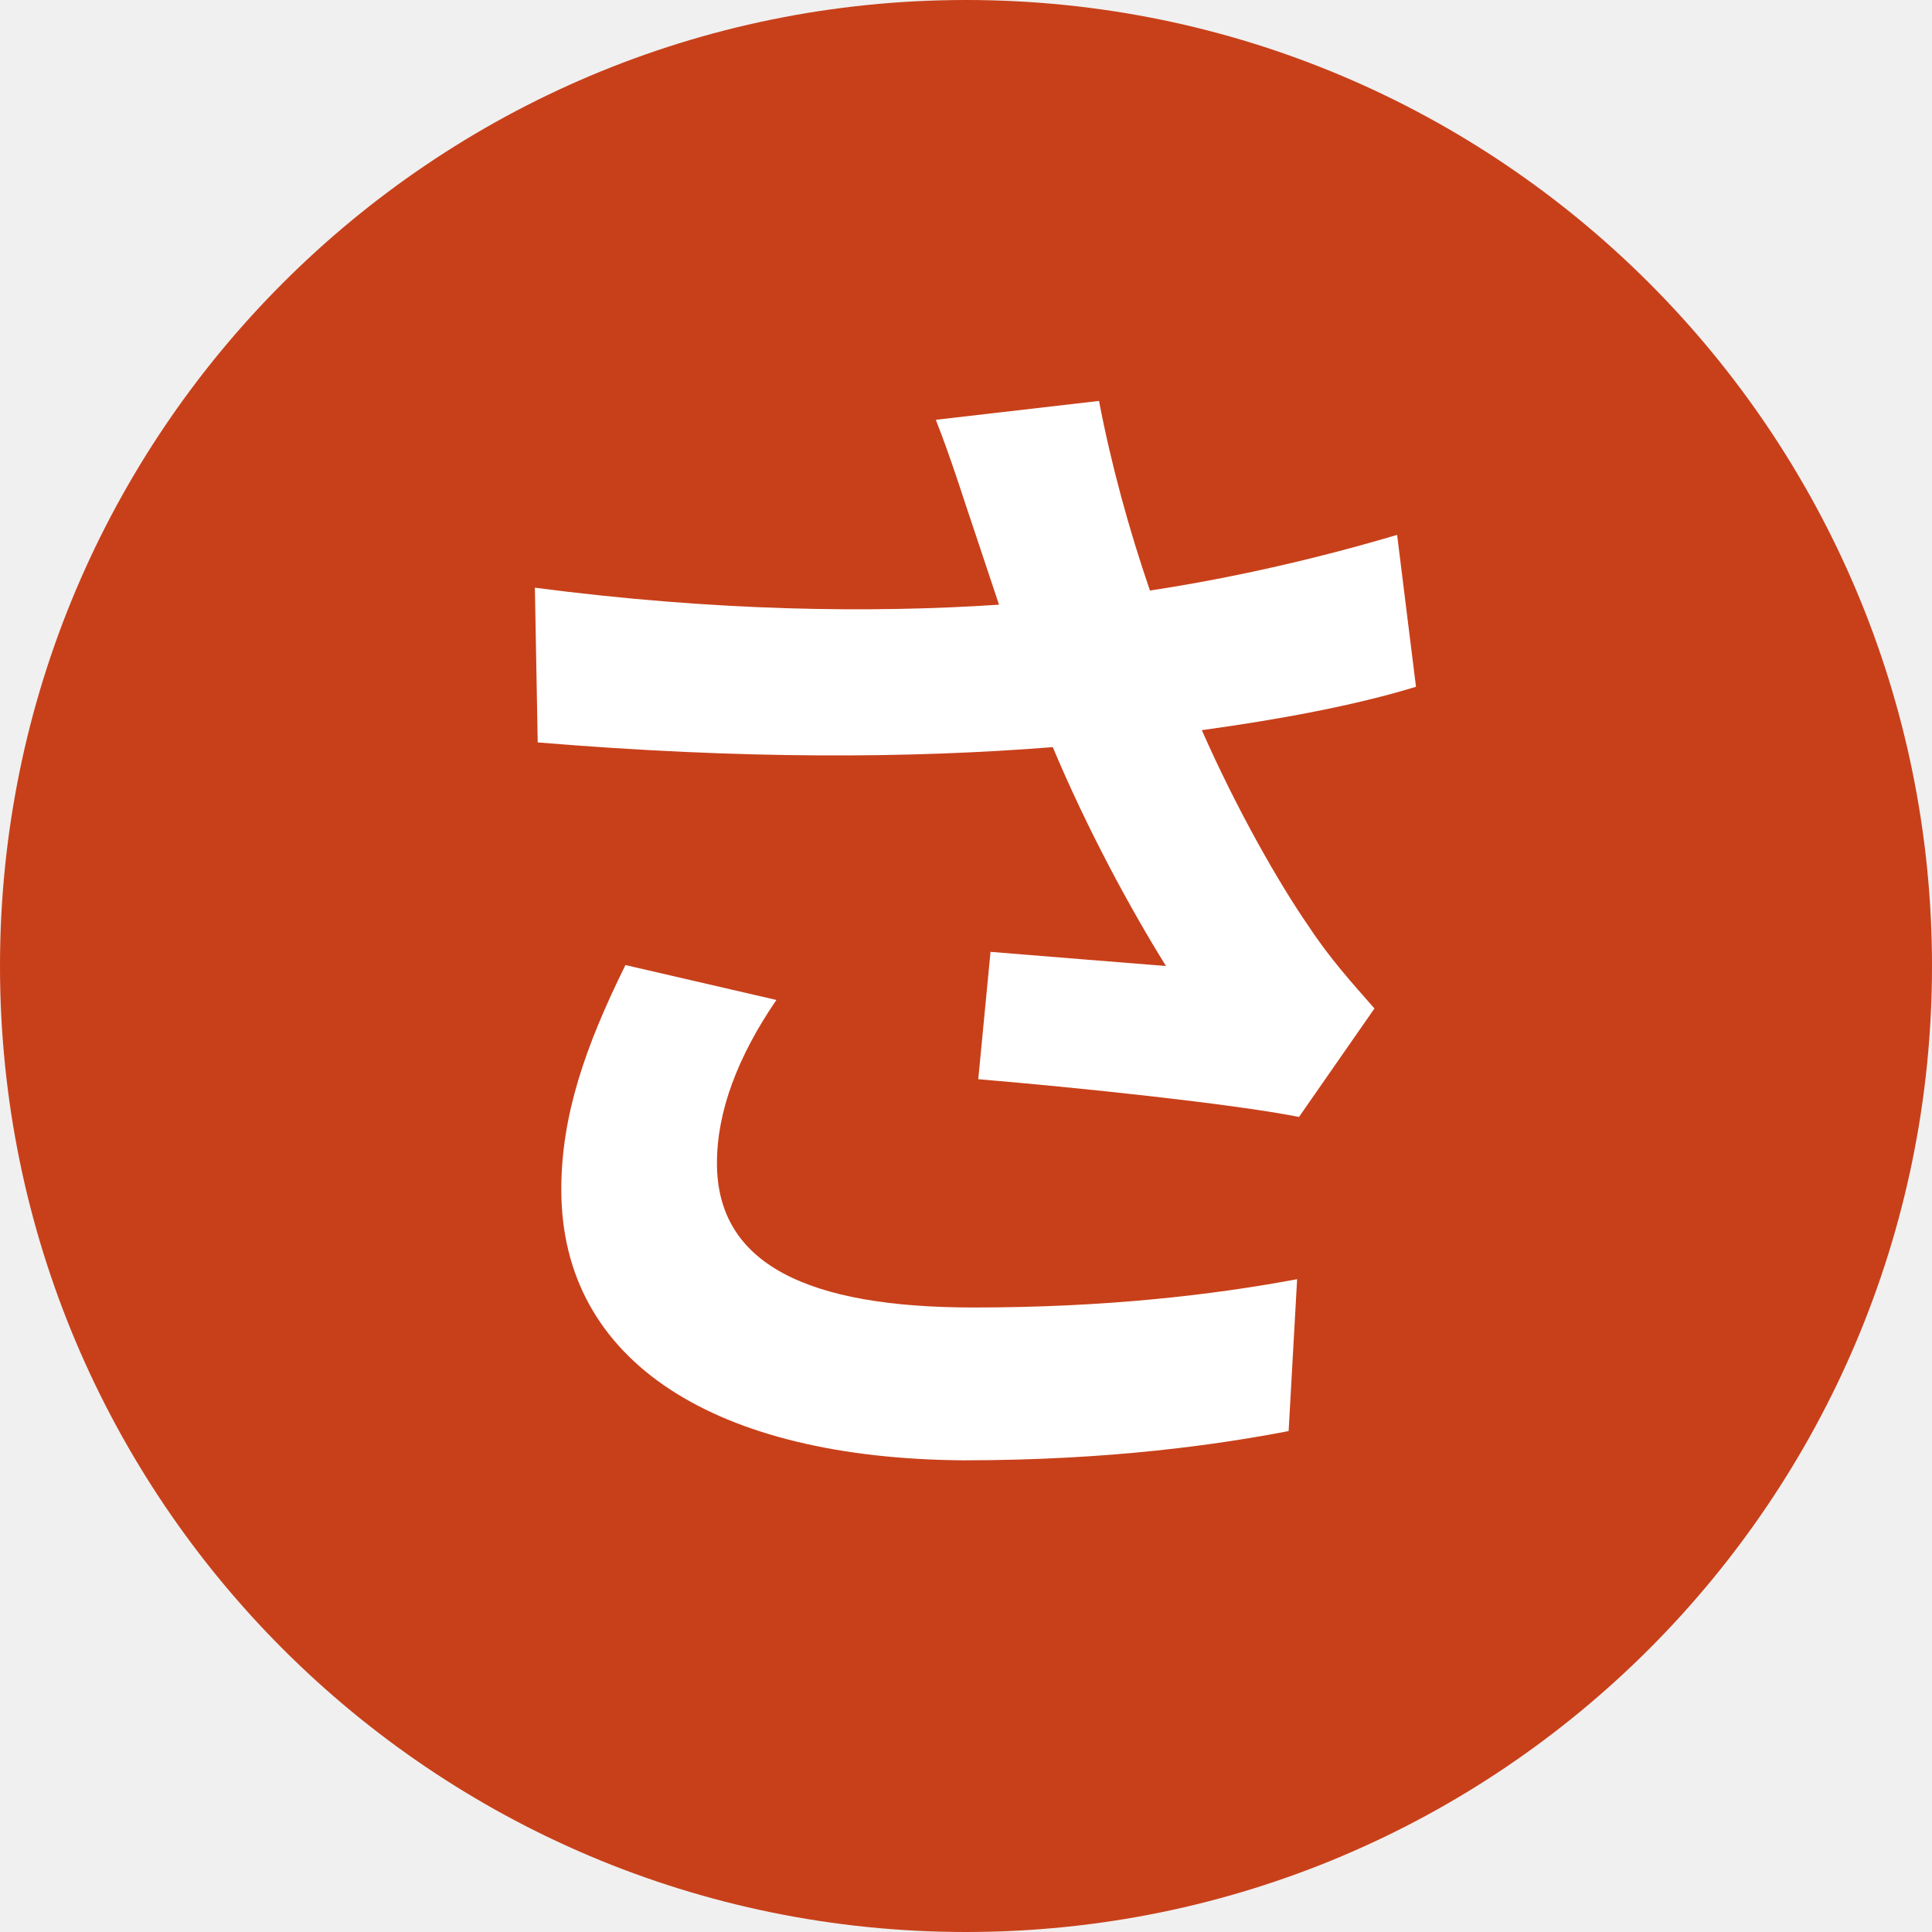
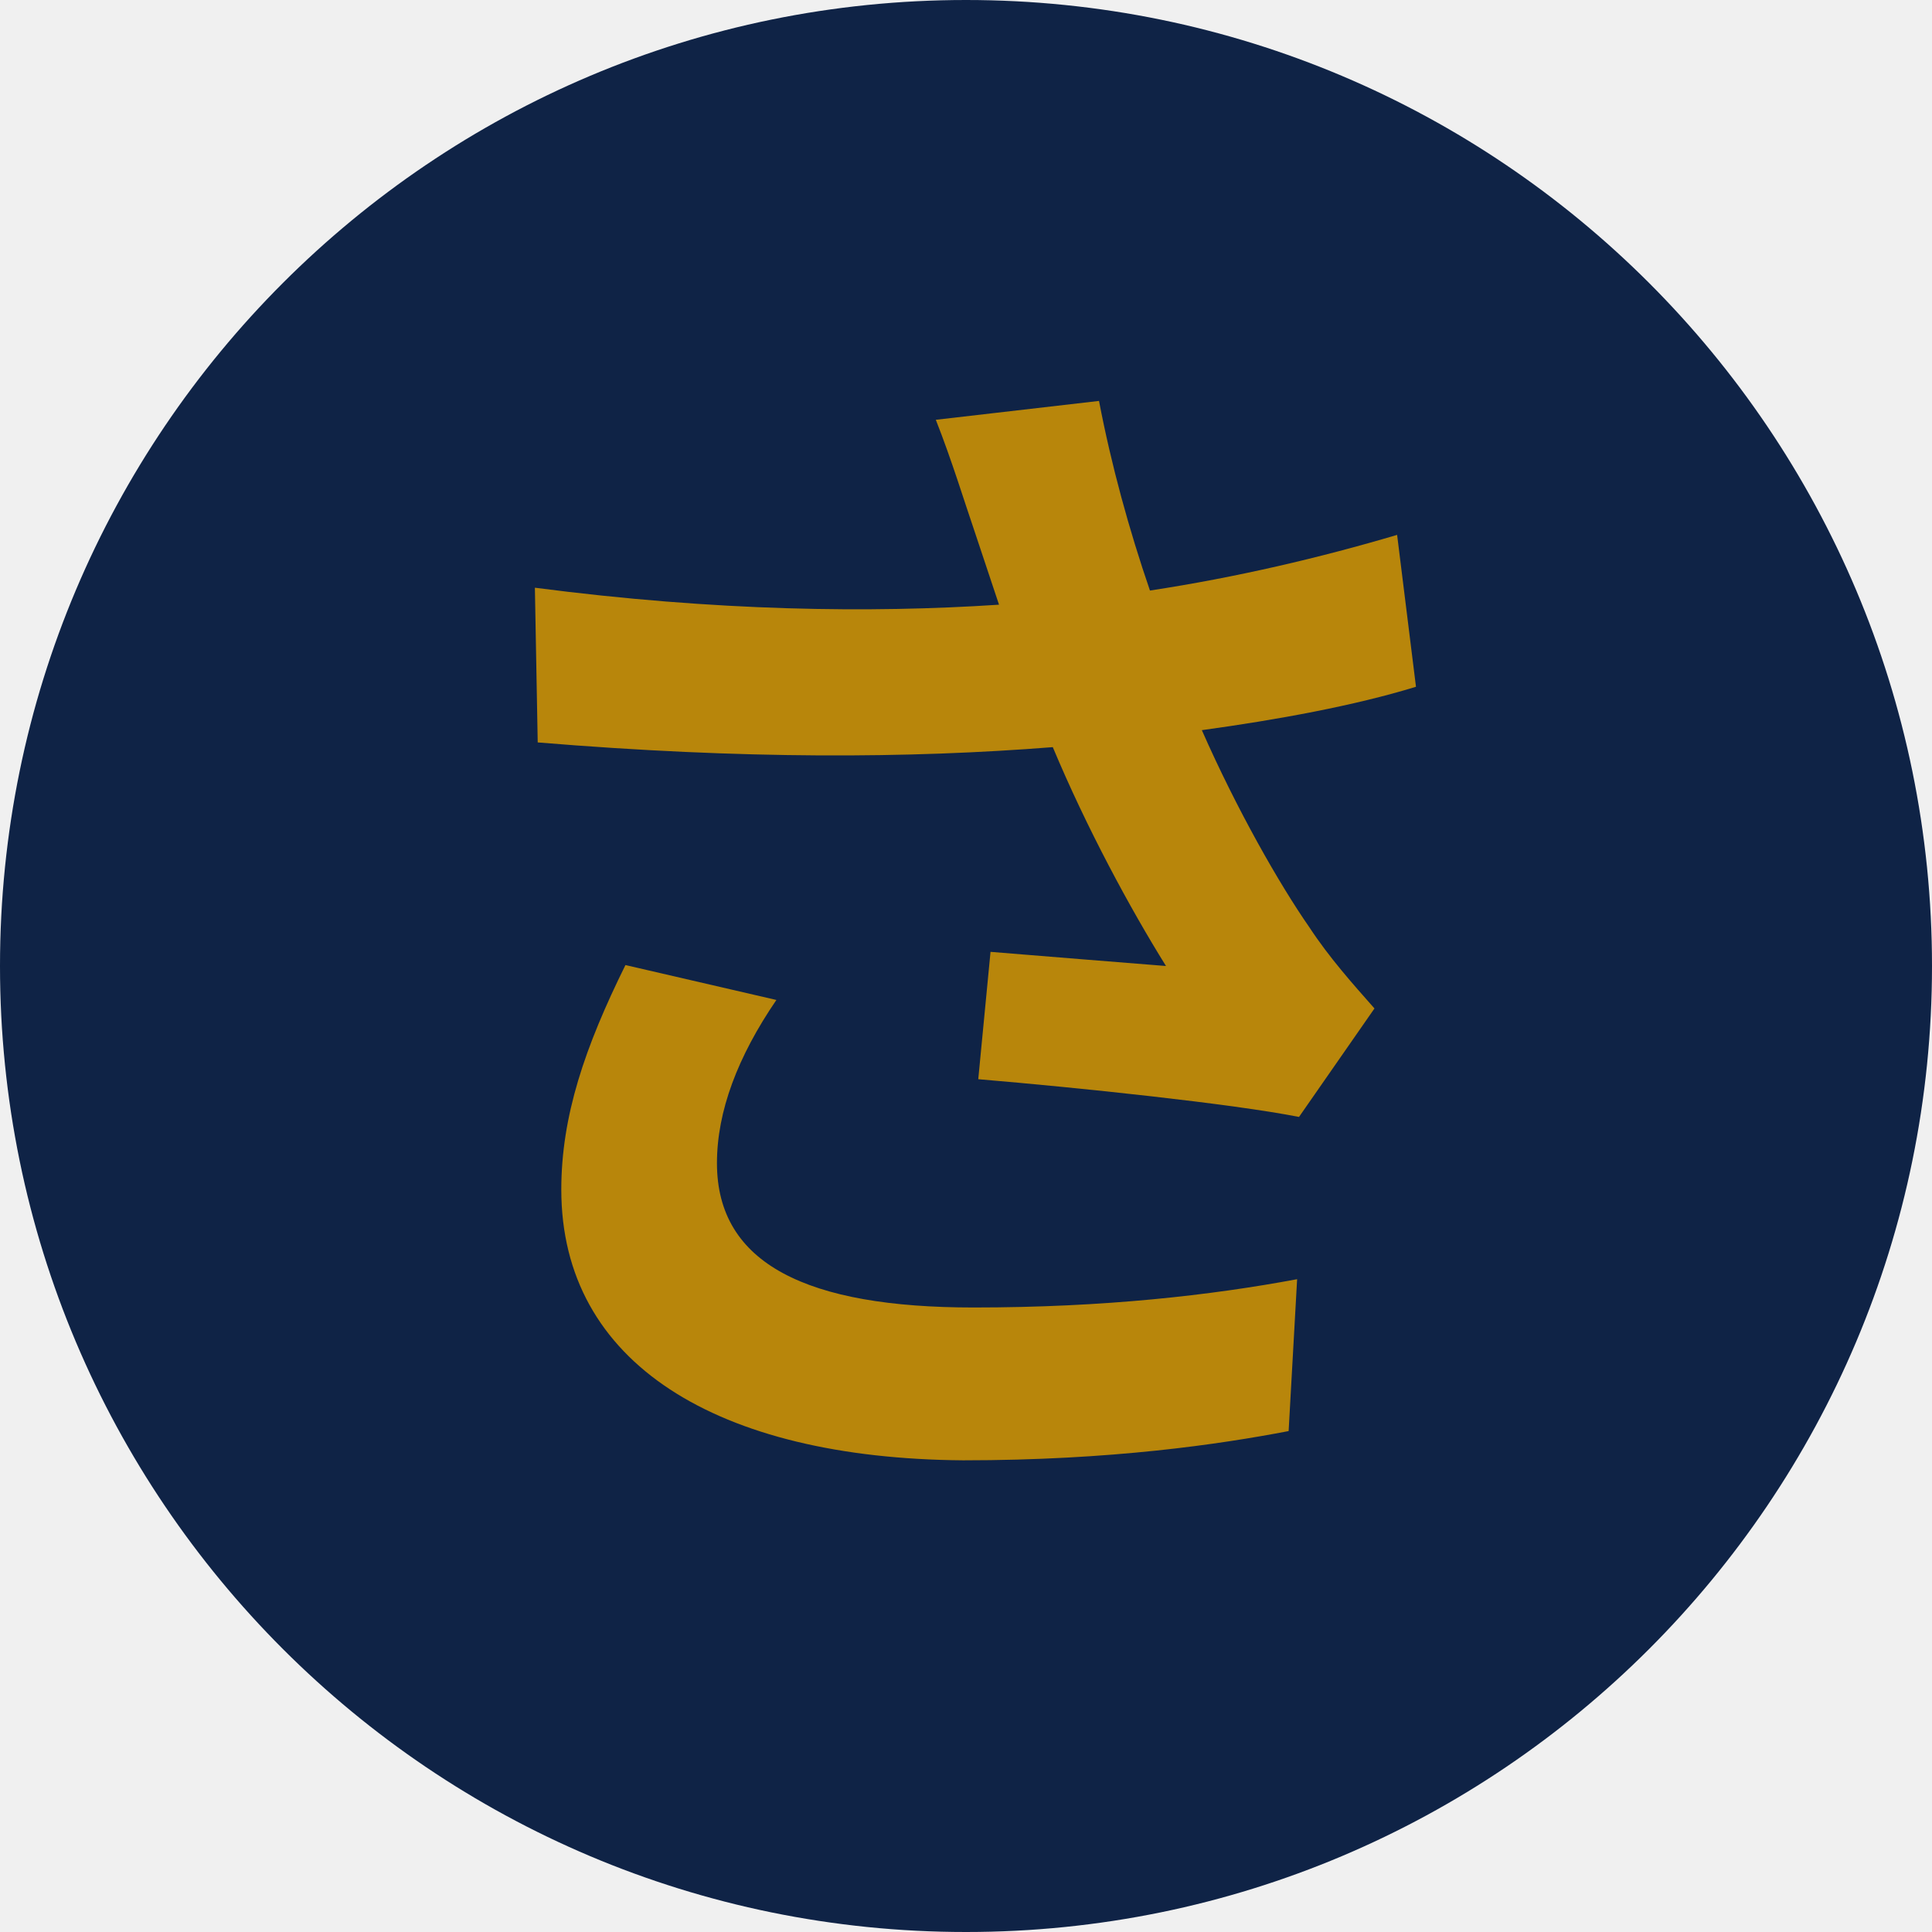
<svg xmlns="http://www.w3.org/2000/svg" width="32" height="32" viewBox="0 0 32 32">
-   <circle cx="16" cy="16" r="16" fill="#c8401a" />
-   <text x="16" y="23" text-anchor="middle" font-family="'Hiragino Kaku Gothic ProN','Noto Sans JP',sans-serif" font-size="20" font-weight="700" fill="#ffffff">さ</text>
+   <circle cx="16" cy="16" r="16" fill="#0f2346" />
+   <text x="16" y="23" text-anchor="middle" font-family="'Hiragino Kaku Gothic ProN','Noto Sans JP',sans-serif" font-size="20" font-weight="700" fill="#b8860b">さ</text>
</svg>
